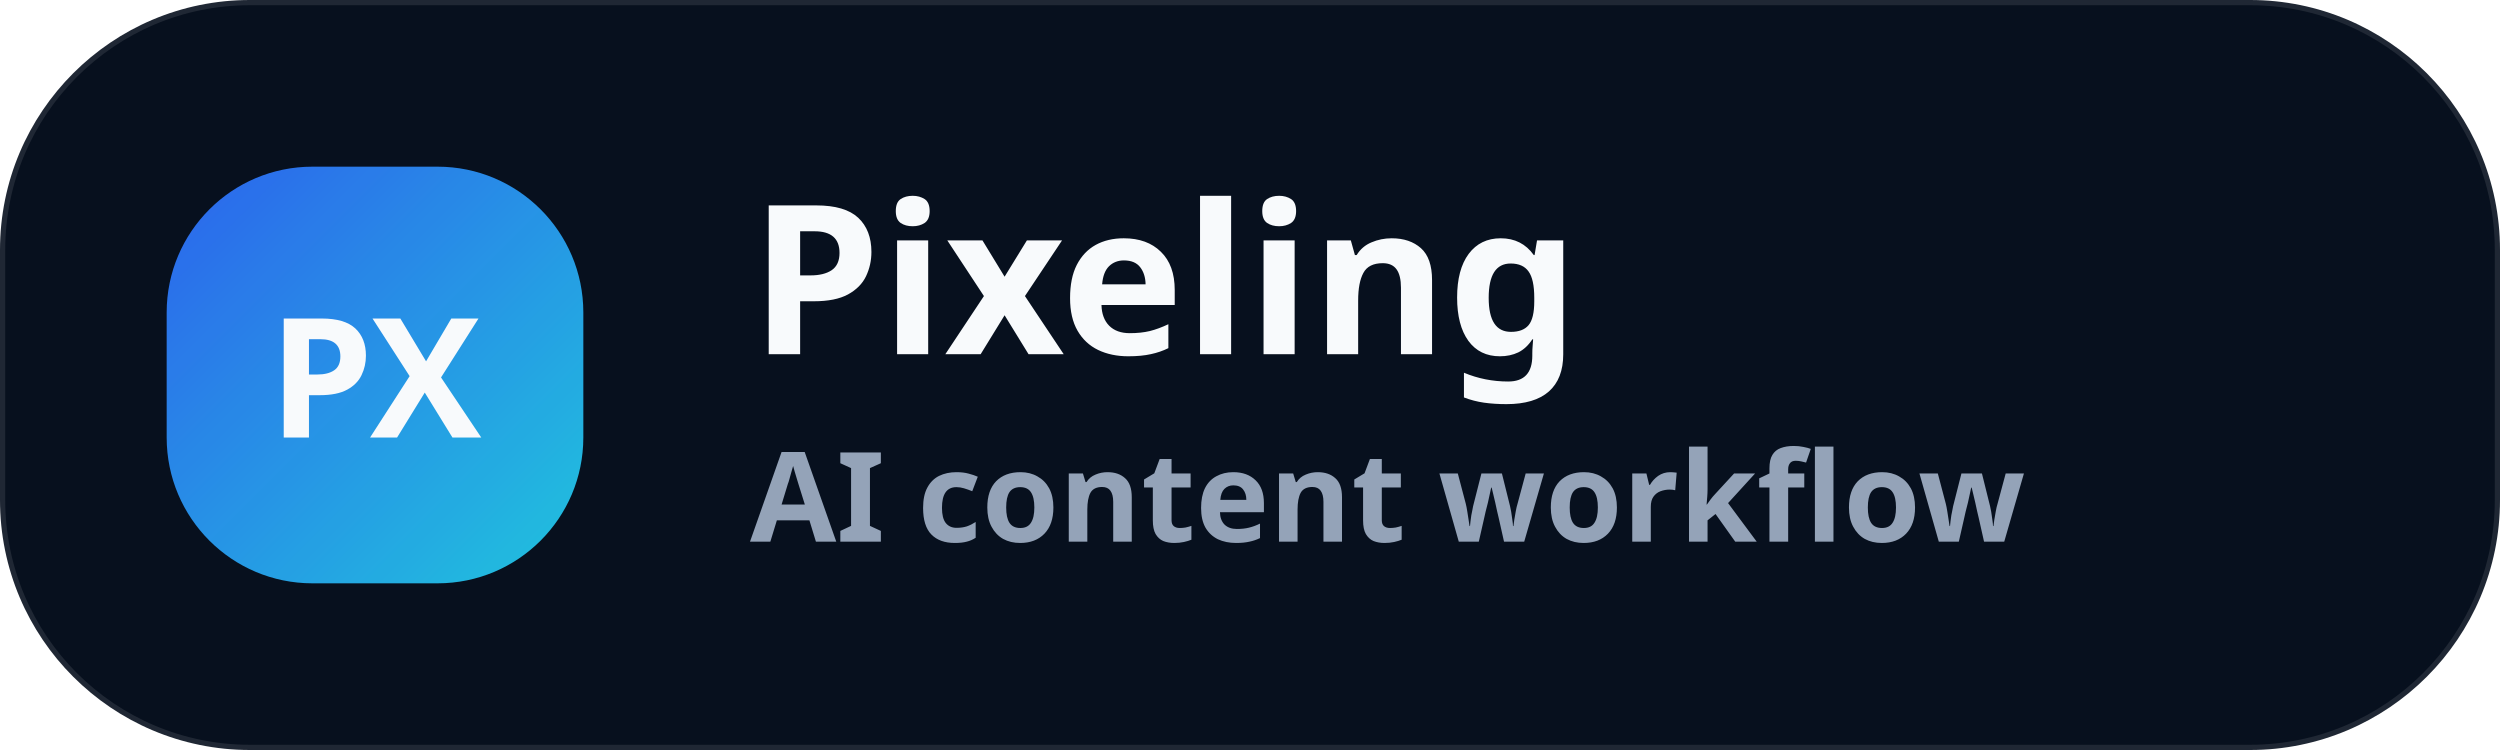
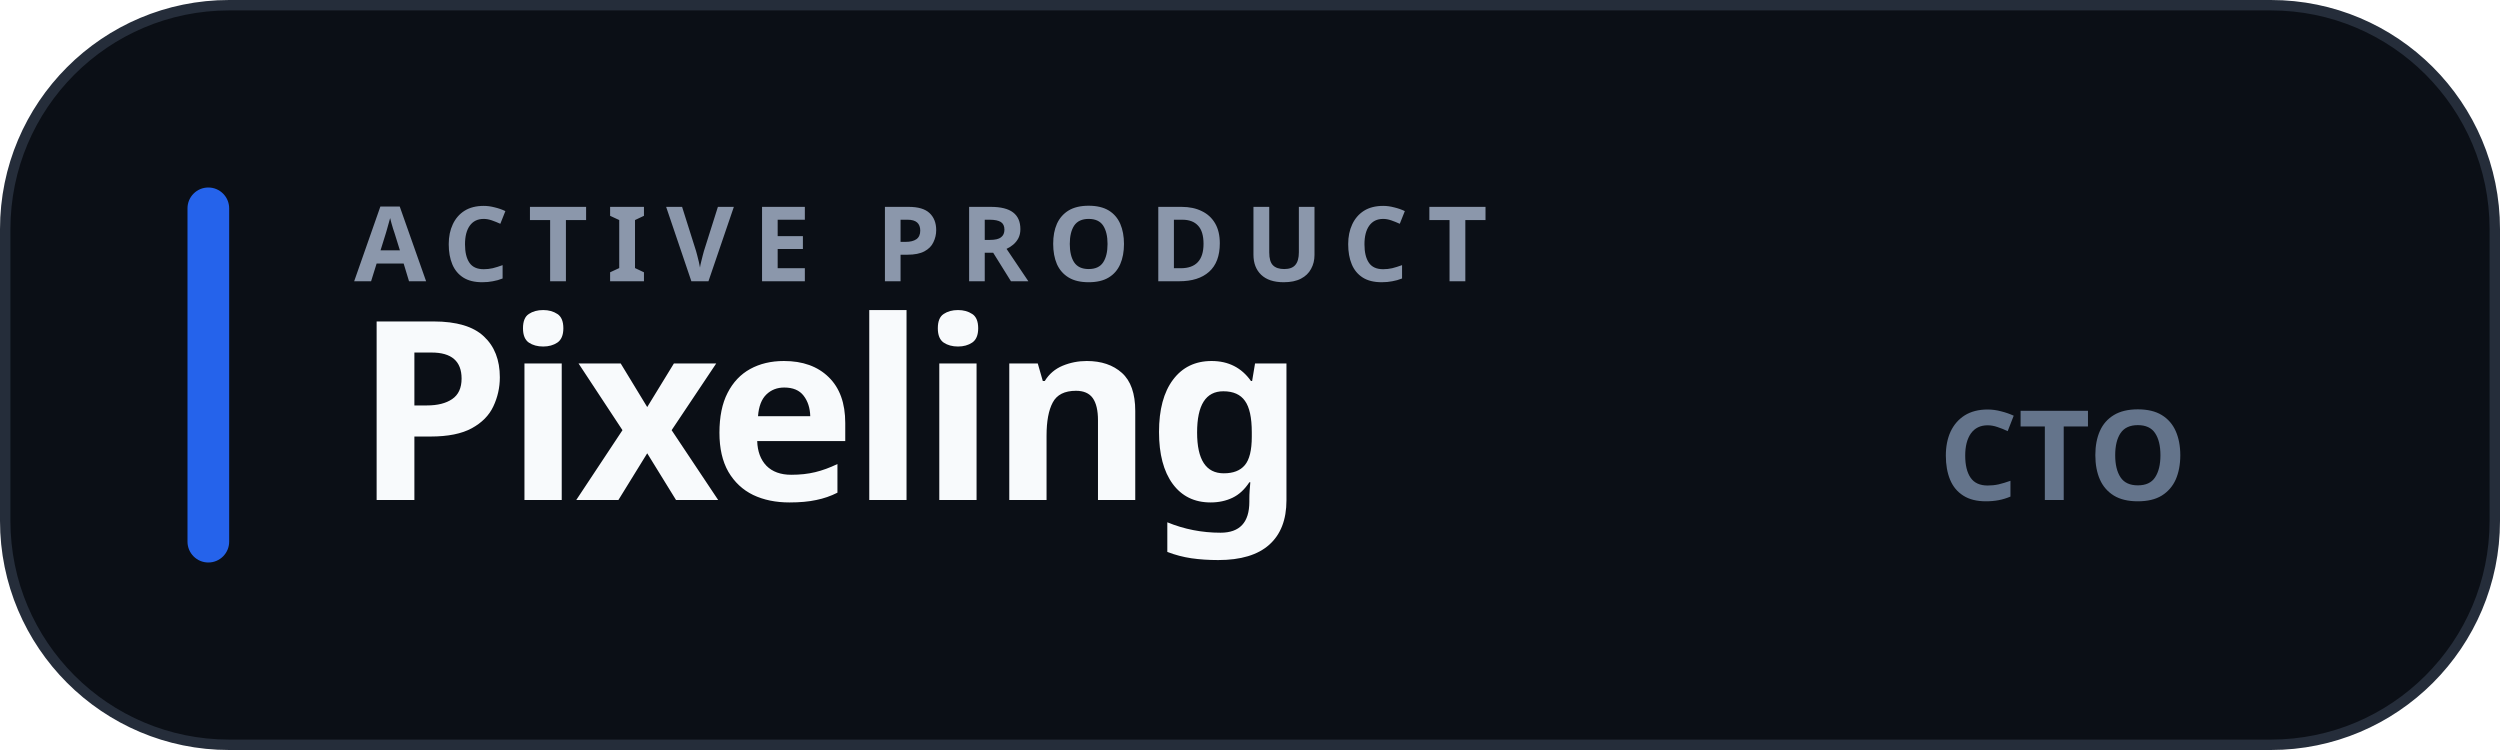
<svg xmlns="http://www.w3.org/2000/svg" width="240" height="72" viewBox="0 0 240 72" fill="none">
-   <defs>
-     <linearGradient id="accent" x1="0" x2="1" y1="0" y2="1">
-       <stop offset="0%" stop-color="#2F6BFF" />
-       <stop offset="100%" stop-color="#22D3EE" />
-     </linearGradient>
-   </defs>
-   <rect width="240" height="72" rx="24" fill="#07101E" />
-   <rect width="240" height="72" rx="24" stroke="rgba(255,255,255,0.10)" />
-   <rect x="16" y="16" width="40" height="40" rx="14" fill="url(#accent)" opacity="0.92" />
-   <text x="36" y="42" text-anchor="middle" fill="#F8FAFC" font-family="Pretendard, sans-serif" font-size="16" font-weight="800">PX</text>
-   <text x="72" y="34" fill="#F8FAFC" font-family="Pretendard, sans-serif" font-size="20" font-weight="800">Pixeling</text>
-   <text x="72" y="52" fill="#94A3B8" font-family="Pretendard, sans-serif" font-size="12" font-weight="600">AI content workflow</text>
+   <rect x="0.5" y="0.5" width="239" height="71" rx="21.5" fill="#0B0F16" />
+   <rect x="0.5" y="0.5" width="239" height="71" rx="21.5" stroke="#252D3A" />
+   <rect x="18" y="18" width="4" height="36" rx="2" fill="#2563EB" />
+   <text x="34" y="27" fill="#8B97AB" font-family="Pretendard, sans-serif" font-size="10" font-weight="700" letter-spacing="1.8">ACTIVE PRODUCT</text>
+   <text x="34" y="48" fill="#F8FAFC" font-family="Pretendard, sans-serif" font-size="24" font-weight="700" letter-spacing="-0.6">Pixeling</text>
+   <text x="210" y="48" text-anchor="end" fill="#64748B" font-family="Pretendard, sans-serif" font-size="12" font-weight="600">CTO</text>
</svg>
